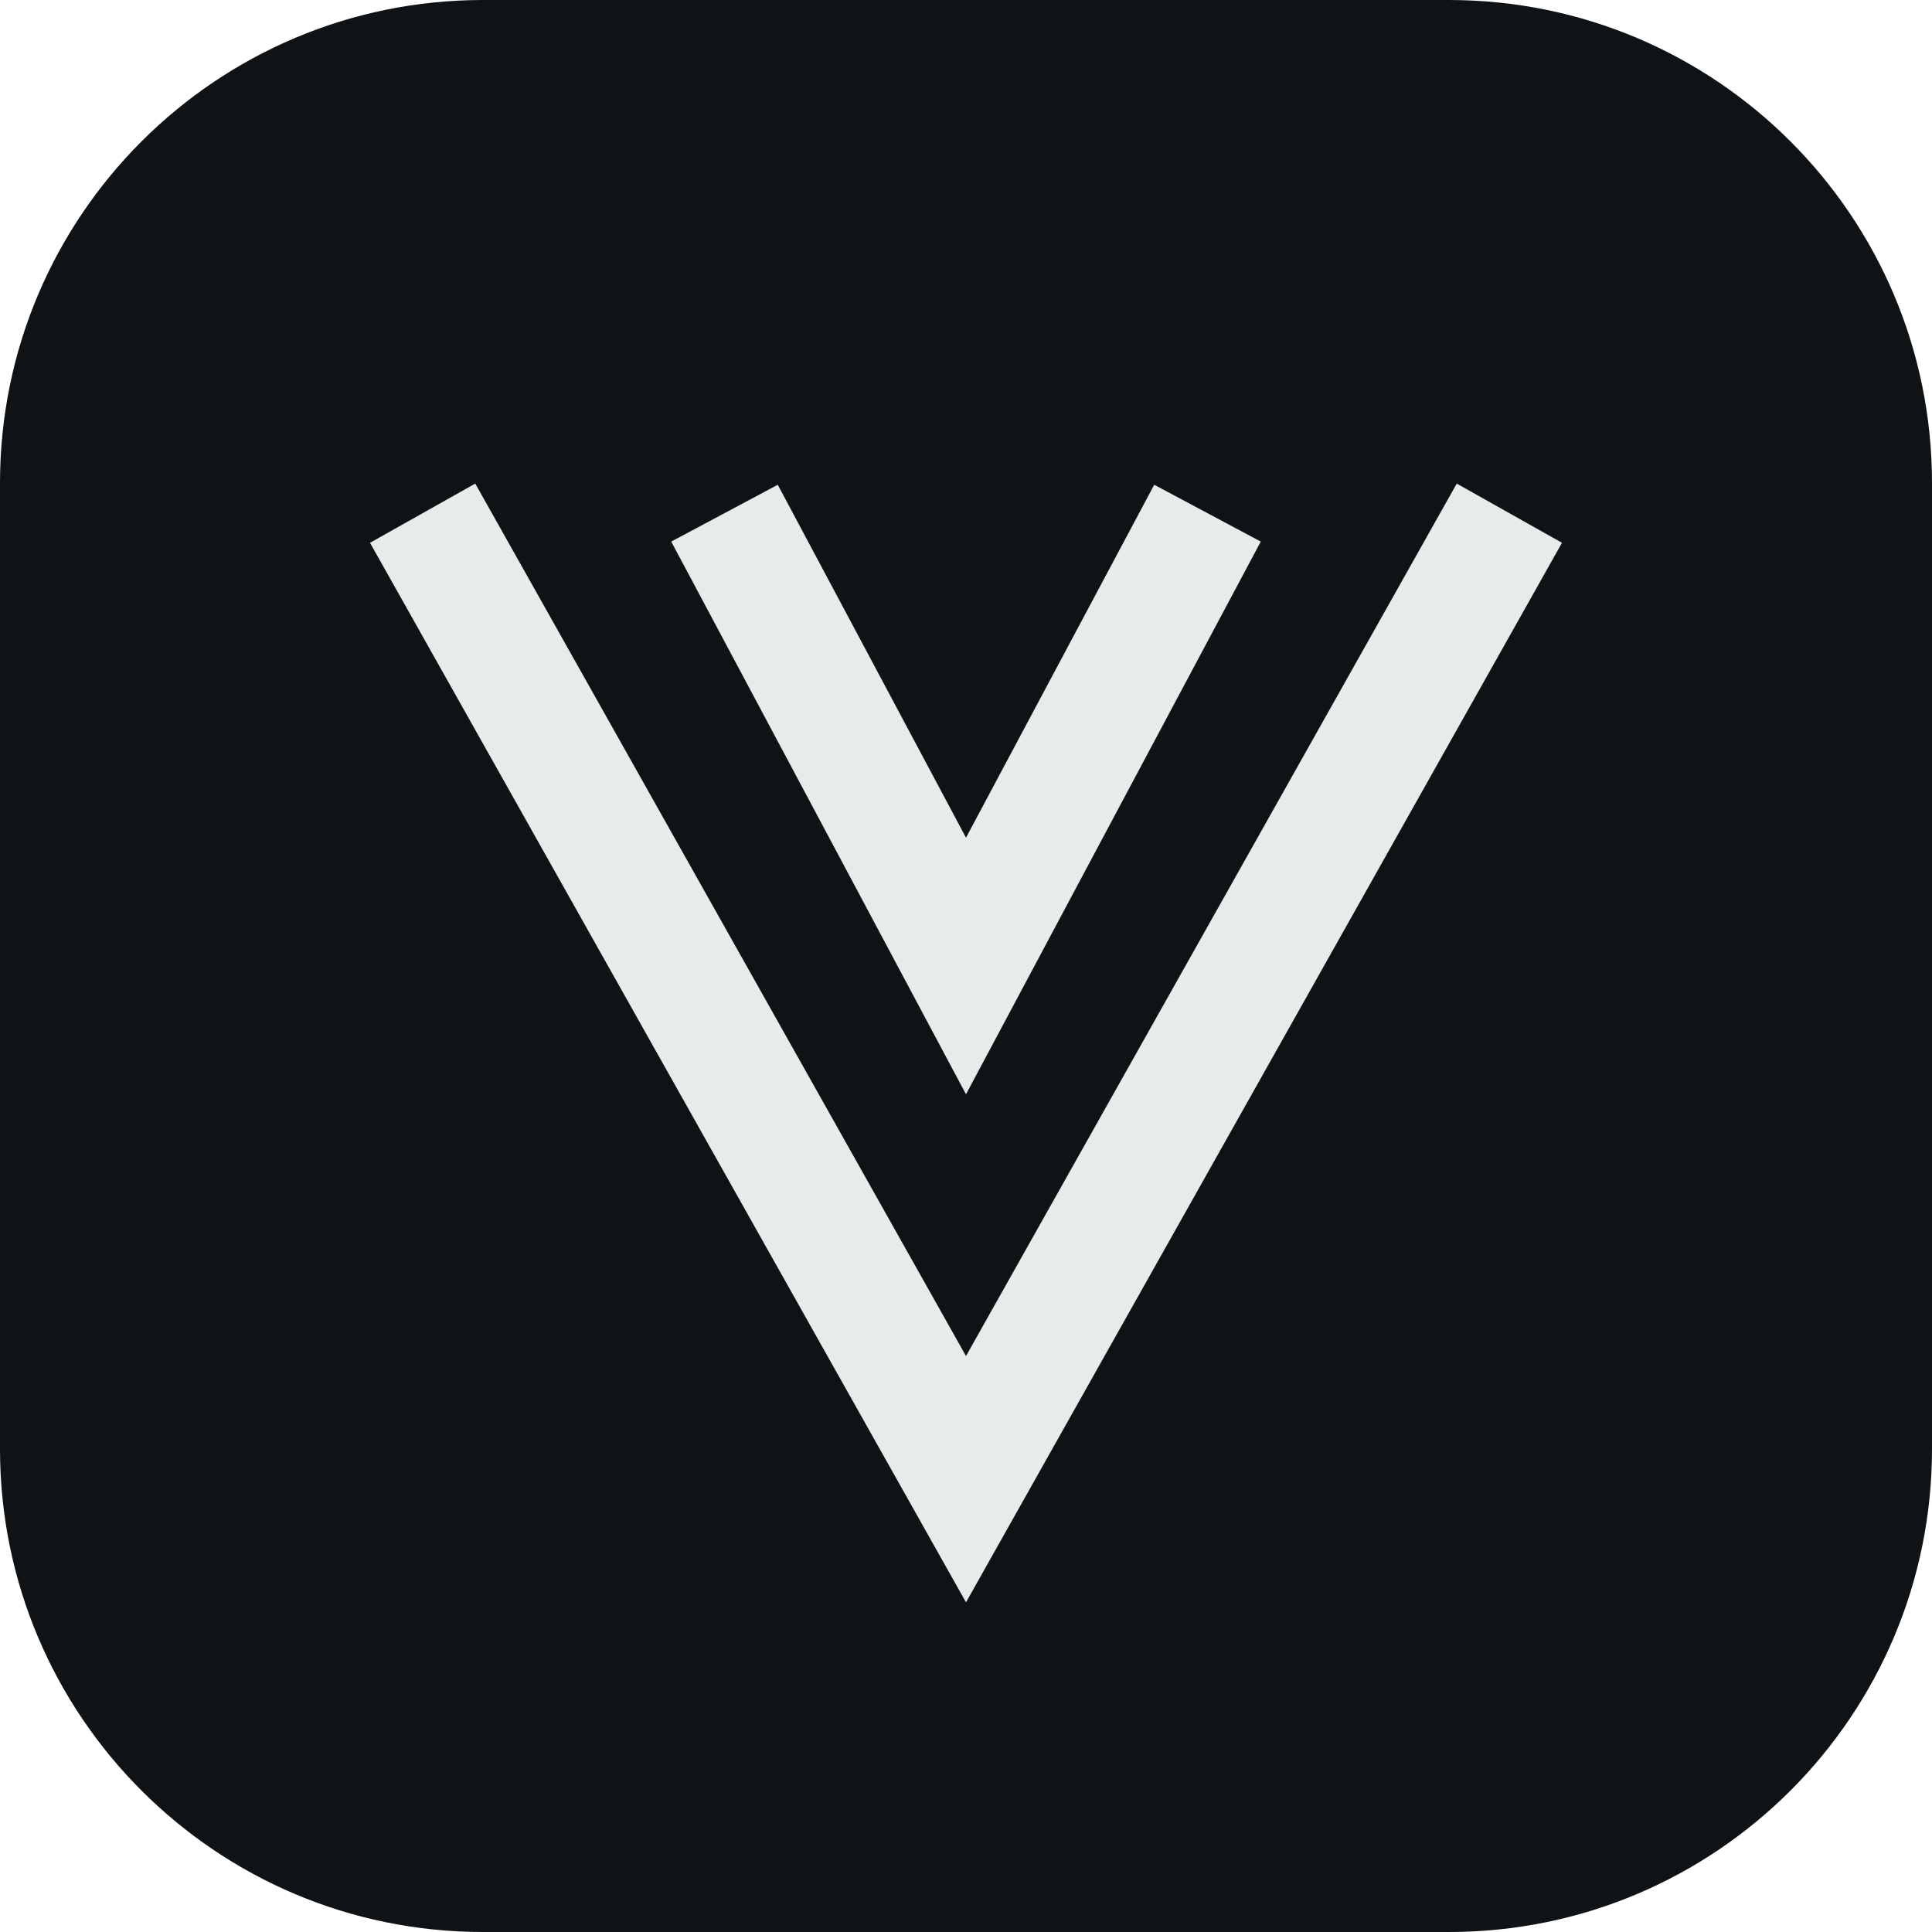
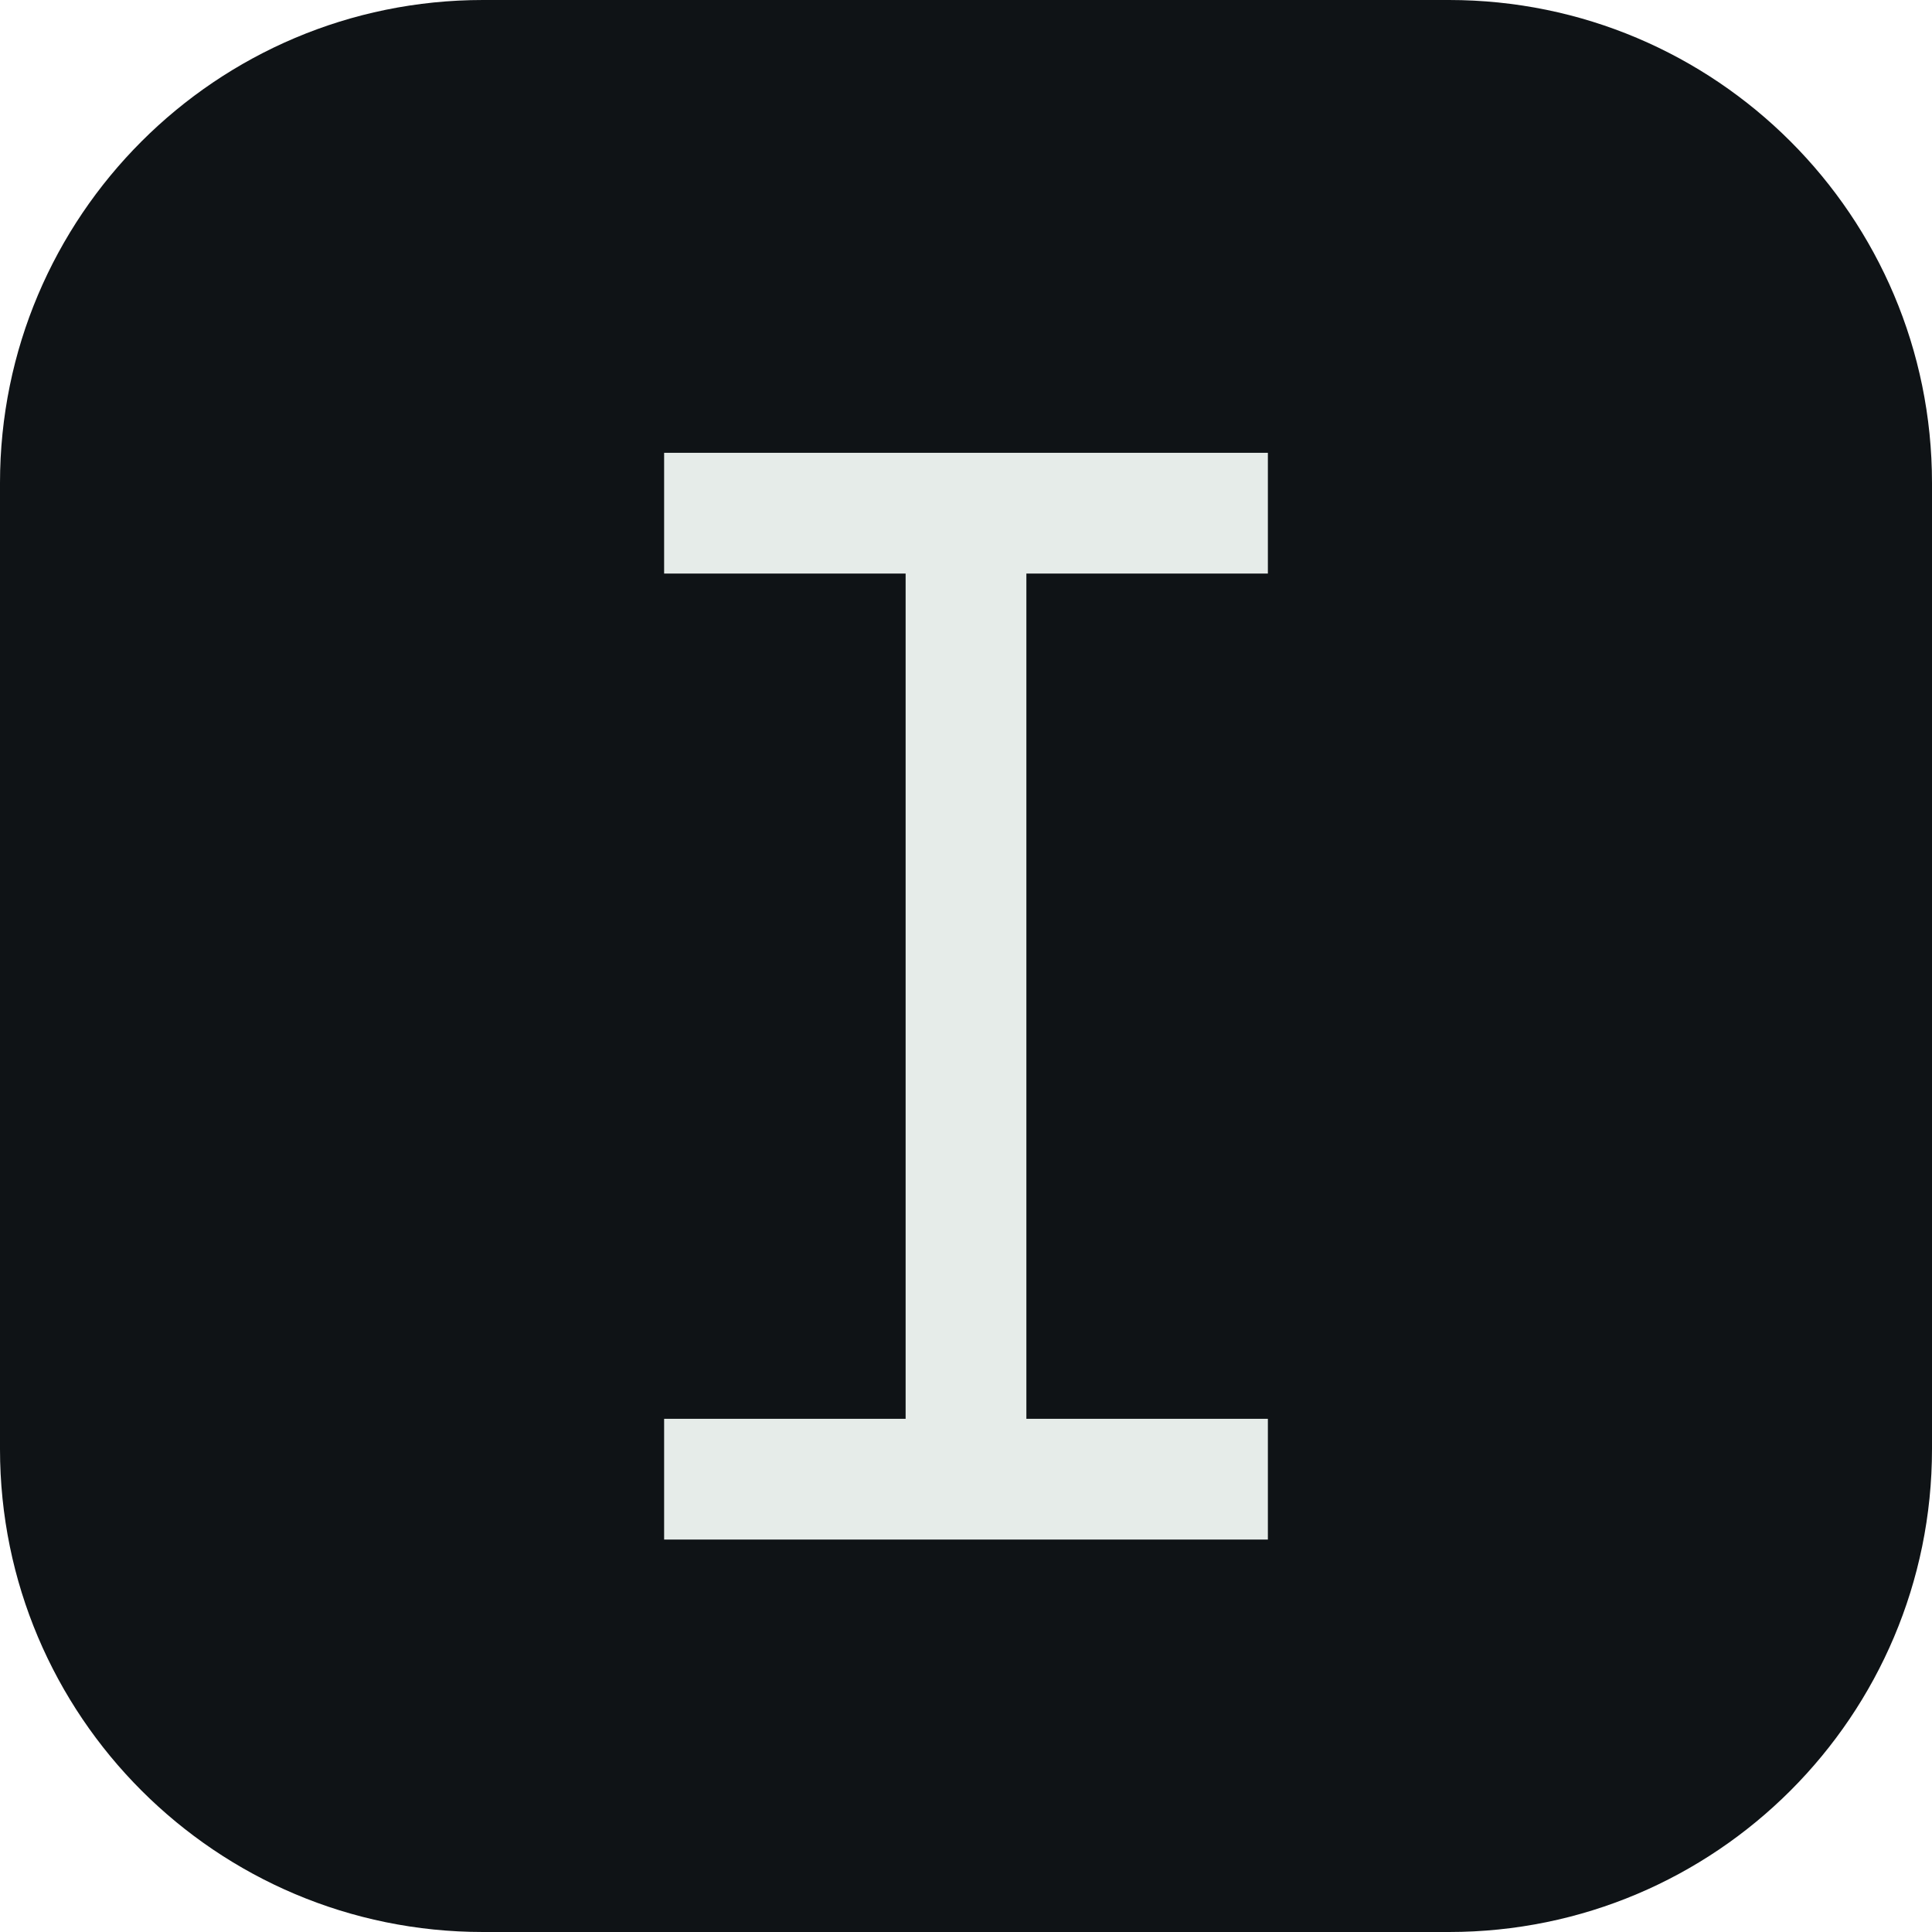
<svg xmlns="http://www.w3.org/2000/svg" viewBox="0 0 64 64">
  <rect width="64" height="64" rx="16" fill="#0F1316" />
-   <path d="M14 17l18 32 18-32M24 17l8 15 8-15" fill="none" stroke="#E6ECE9" stroke-width="4" />
+   <path d="M22 17h20M32 17v32M22 49h20" fill="none" stroke="#E6ECE9" stroke-width="4" />
</svg>
